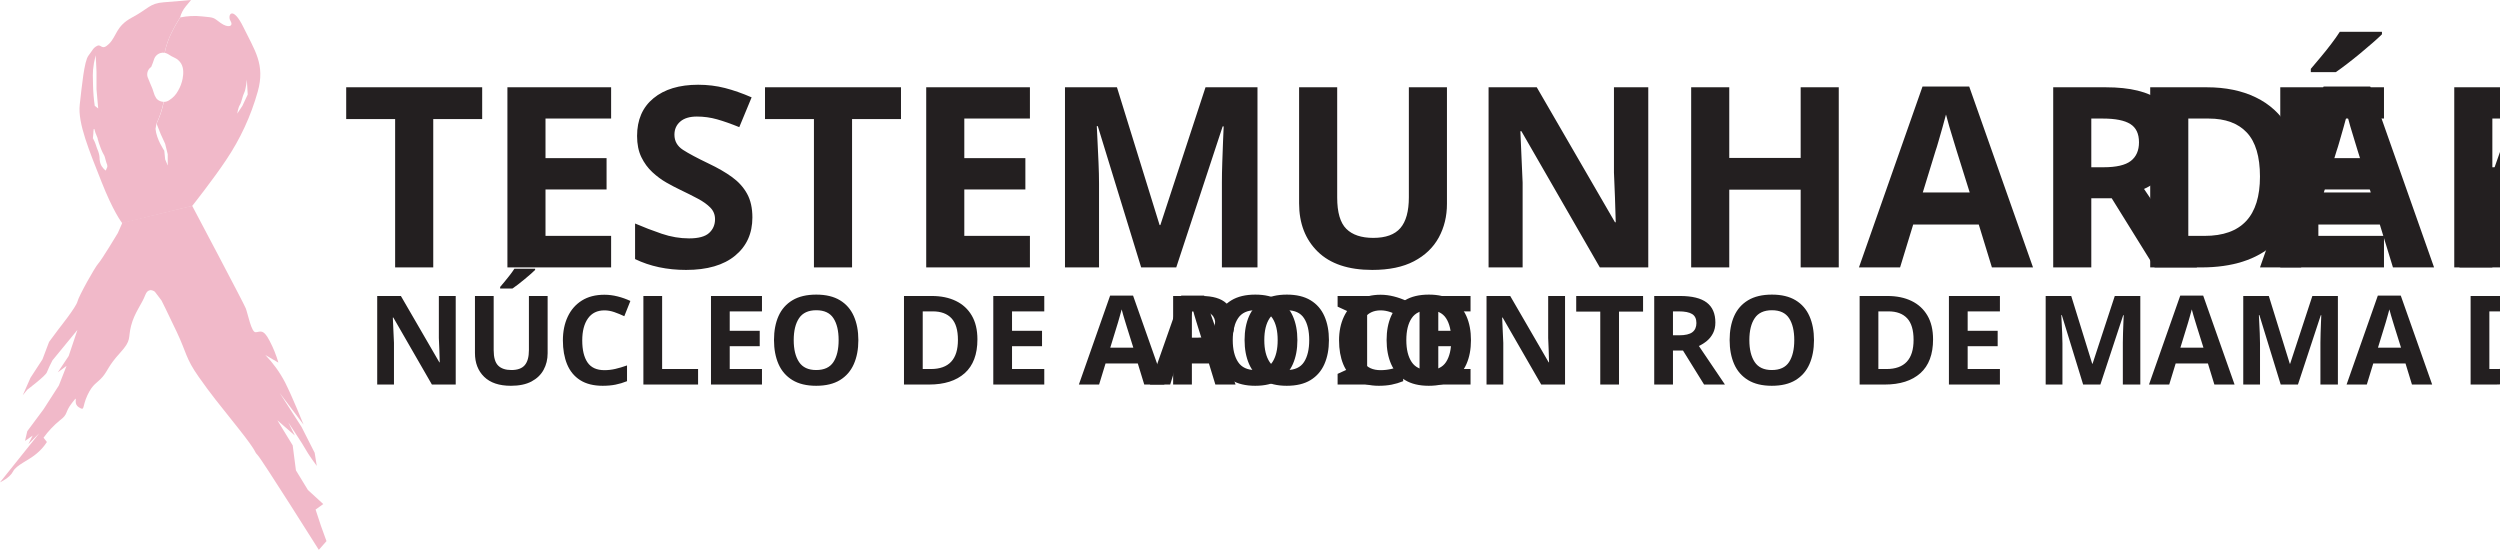
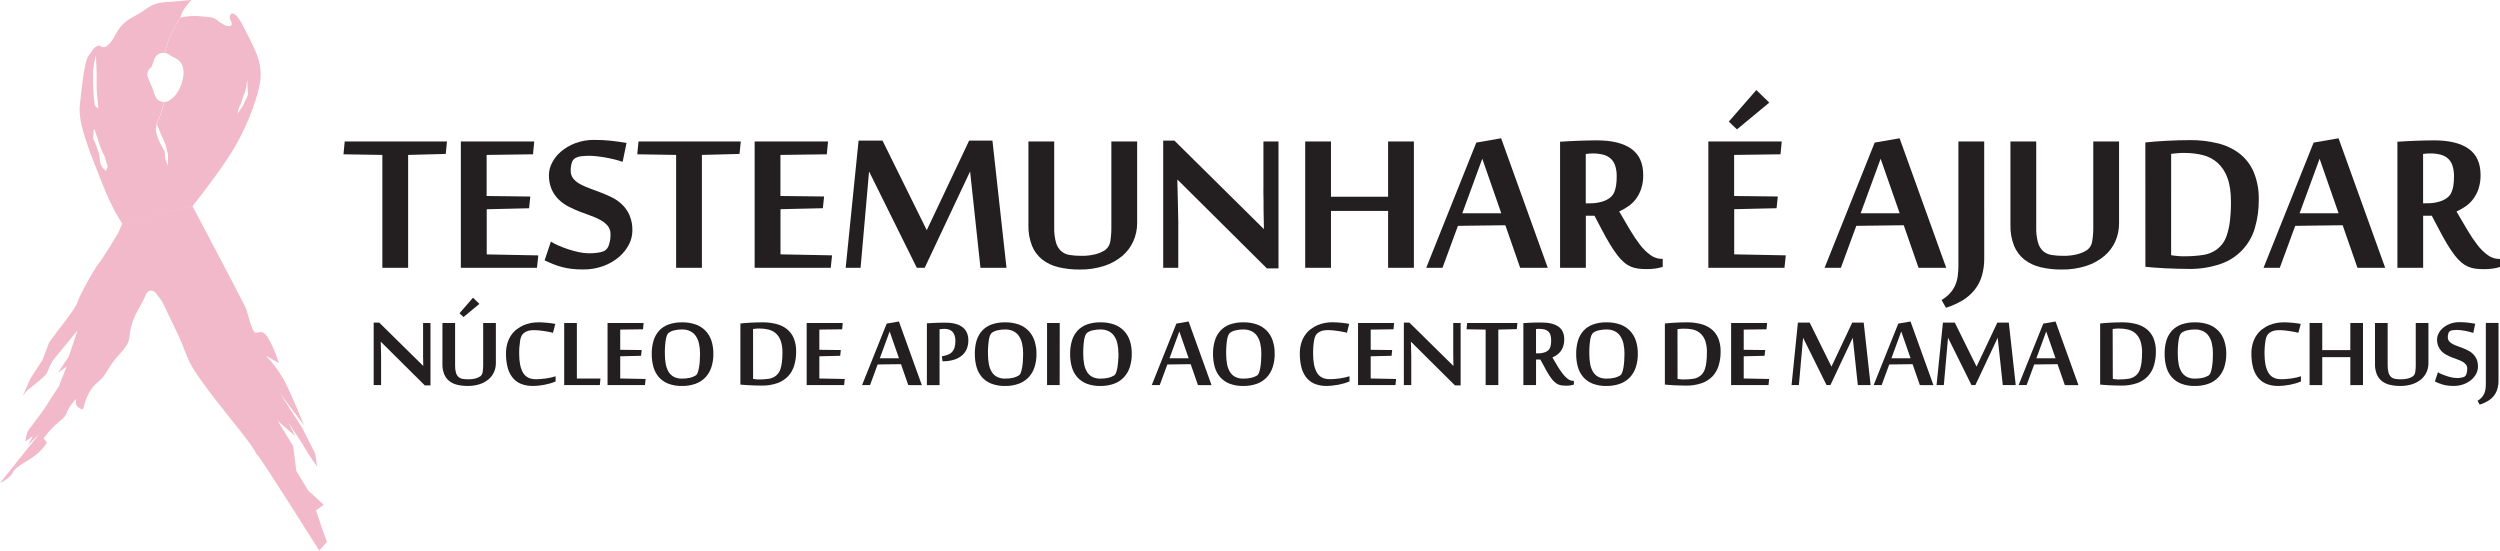
- <svg xmlns="http://www.w3.org/2000/svg" viewBox="0 0 1477.66 325">
+ <svg xmlns="http://www.w3.org/2000/svg" viewBox="0 0 1475.56 325">
  <g id="Forma_1" data-name="Forma 1" style="isolation:isolate">
    <path id="SE" d="M72.2,131.88l41.37-10.32-14.43-24v.24l-1.52-3.59-.52-5.15s-4.65-6.7-5.17-12.88l.52-3.08,0,0a55.44,55.44,0,0,0,4.27-12.92v0c-1.77,0-4-1.06-4.73-2.77a1.17,1.17,0,0,1-.05-.11,6.33,6.33,0,0,1-.79-1.68,30,30,0,0,0-1-3c.08.17.15.35.22.52l-.07-.19c-.23-.57-.47-1.12-.7-1.69a16.43,16.43,0,0,1-.91-2.16c-.52-1.18-1-2.37-1.46-3.59a5.31,5.31,0,0,1,2.14-5.94c.56-1.44,1.2-2.85,1.63-4.33a5.67,5.67,0,0,1,3.93-3.91,5,5,0,0,1,2.43-.09,1.85,1.85,0,0,0,0-.23c1.71-8.55,5.64-15,9.09-20.74a16.8,16.8,0,0,1,3.26-6.38C112.37.63,112.92,0,112.92,0s-7.7.72-16.13,1.35-9,3.8-18.67,8.94-9.06,11-13.59,15.53-4.53,0-7.07,1.27-2.63,2.53-5.17,5.78-3.89,18-5.16,29S52.93,89.49,60,107.46C66.73,124.59,71.74,131.29,72.2,131.88ZM55.52,37.32l1-4.63s.52,7.22.52,9.78V52.76l1,11.34L56,62.54a95.8,95.8,0,0,1-1-11.81C55,45.58,54.48,43.51,55.52,37.32Zm3.36,56.84a12.76,12.76,0,0,0-.81-4.63h0a.14.14,0,0,1,0-.06s0,0,0,0c-.24-.58-.49-1.16-.71-1.74-.32-.89-.59-1.8-.91-2.69q-.24-.69-.54-1.35c-.19-.42-.45-.81-.62-1.23a2.39,2.39,0,0,1-.12-.46.21.21,0,0,1-.27-.19A25.36,25.36,0,0,1,55.16,79a19.89,19.89,0,0,1,.22-2.67.22.22,0,0,1,.41,0,15.63,15.63,0,0,1,.64,2.22,16.25,16.25,0,0,1,.9,2.21s0,0,0,0a4.58,4.58,0,0,1,.46,1.44.23.23,0,0,1,0,.17c.06.18.14.35.19.52a1.33,1.33,0,0,1,.05.19,2.13,2.13,0,0,1,.13.43c.1.36.2.71.31,1.07.29.85.6,1.7.91,2.55.15.42.3.85.49,1.26a23,23,0,0,0,1.45,3,2.9,2.9,0,0,1,.48,1.08.18.18,0,0,1,.09.13c.14.72.37,1.42.58,2.13.15.49.25,1,.43,1.47s.32.81.45,1.23a1.8,1.8,0,0,1,.07.7,1.6,1.6,0,0,1,0,.53,16.11,16.11,0,0,1-.79,1.87.21.21,0,0,1-.2.14.21.21,0,0,1-.3,0c0-.06-.06-.14-.1-.21a10,10,0,0,1-1.73-1.94,6.62,6.62,0,0,1-1-2.07A12.92,12.92,0,0,1,58.88,94.16Z" fill="#f1b9c9" />
    <path id="SD" d="M106.52,10.15a.81.81,0,0,1,0,.11C103,16,99.11,22.45,97.4,31a1.85,1.85,0,0,1,0,.23,7.17,7.17,0,0,1,3,1.48l-.62-.47a18.89,18.89,0,0,0,3.23,1.8,9.08,9.08,0,0,1,4,3.45c1.64,2.72,1.46,6.09.92,9.08a22.5,22.5,0,0,1-2.69,7.09,14.33,14.33,0,0,1-5.06,5.45,5.33,5.33,0,0,1-3.22,1.1h-.13v0a55.44,55.44,0,0,1-4.27,12.92l0,0L95,79.29,97.62,85l1.52,6.19V97.8l-.06-.15-26.8,34.12,41.37-10.11v0s12.24-15.44,19.94-27a139.75,139.75,0,0,0,18.76-40.54c4.53-16.08-1.9-24.47-8.42-37.93s-9.7-7.13-7.71-3.88-1.27,4.51-5.8,1.26-3.26-3.16-11-3.88a41.5,41.5,0,0,0-13,.63ZM141.78,62c1-1.55,1.52-5.14,2.56-7.18s1.56-7.74,1.56-7.74l.52,8.77-3.12,6.67-3.08,4.63S140.74,63.58,141.78,62Z" fill="#f1b9c9" />
    <path id="IE" d="M72.2,131.88l0,.05-2.54,5.78S60,153.79,58.09,155.77s-11.6,19.32-12.32,22.49-11,16.07-11,16.07L29,202.1l-3.89,10.29L18,223.32l-4.53,10.29,2.62-3.25s11-8.31,11.6-10.29A77.25,77.25,0,0,1,31,213L45.77,195,40.6,210.41l-6.43,9.66,5.16-3.8L34.8,227.83l-9.06,14.09-9.61,12.92-1.35,5.78,4.53-3.17-2.54,5.06,6.43-6.41L0,285.09s5.8-2.62,7.71-6.42,9.06-6.49,13.59-10.29a29.9,29.9,0,0,0,6.43-7.13l-2-2.53a53.83,53.83,0,0,1,9.7-10.3c5.16-3.88,2.62-4.51,7.15-10.29,1.5-1.91,2-2.55,2.16-2.48.31.15-.87,3.31,1.74,5,3.9,2.53,1.91,0,5.17-7s5.8-7.13,9-10.92,3.26-6.42,10.33-14.18,4.53-8.4,6.52-16.08,6.44-12.91,8.34-18.05c.8-2.14,1.93-2.82,3-2.9l0-.18,24.72-49.61L72.28,131.77" fill="#f1b9c9" />
    <path id="ID" d="M72.2,131.88l0,.05v0c.75,1.71,16.55,39.35,16.55,39.35l0,.18a4.57,4.57,0,0,1,2.81,1l3.9,5.15s3.26,6.41,9.06,18.69,5.17,15.44,12.87,26.37,11,14.8,23.29,30.25,9.06,13.46,11.6,16.07,36.16,56,36.16,56l4.53-5.15s-2.62-7.13-3.26-9-3.18-9.66-3.18-9.66l4.54-3.25-9.07-8.31L174.91,278,173,263.23l-9.06-14.81,10.33,9-3.89-7.76s9.06,13.54,10.33,16.07,6.52,9.66,6.52,9.66L186,267.66l-7.79-15.36-12.87-20L179.44,251s-6.44-16.07-11-25.1a70.05,70.05,0,0,0-11.6-16.07l7.71,4.51a67.12,67.12,0,0,0-5.17-12.83c-3.89-7.68-5.8-5.14-8.34-5.14s-4.53-11-5.8-14.18-31.18-59.65-31.62-60.48L72.28,131.77" fill="#f1b9c9" />
  </g>
  <g id="Forma_2" data-name="Forma 2" style="isolation:isolate">
-     <text transform="translate(216.36 227.29)" font-size="73.31" fill="#231f20" font-family="SakkalMajalla-Bold, Sakkal Majalla" font-weight="700" letter-spacing="-0.02em">NÚCLEO DE APOIO <tspan x="463.36" y="0" letter-spacing="-0.03em">A</tspan>
-       <tspan x="496.37" y="0" letter-spacing="-0.02em">O CENTRO DE MAMA DO CHUSJ</tspan>
-     </text>
-     <text transform="translate(201.64 158.06)" font-size="149.12" fill="#231f20" font-family="SakkalMajalla-Bold, Sakkal Majalla" font-weight="700" letter-spacing="-0.01em">TESTEMUNHAR É AJU<tspan x="1055.85" y="0" letter-spacing="-0.03em">D</tspan>
-       <tspan x="1134.16" y="0">AR</tspan>
-     </text>
+     <path d="M250.72,227.47l-25.88-25.7h-.11q.08,3.22.15,5.94c0,.77,0,1.54.05,2.31s0,1.49,0,2.15,0,1.23,0,1.72,0,.84,0,1.05v12.35h-4.37v-36.9h3.26L249.82,216h0c-.05-2-.08-3.83-.11-5.55,0-.74,0-1.49,0-2.24s0-1.47,0-2.15,0-1.3,0-1.87V190.64h4.37v36.83Z" fill="#231f20" />
+     <path d="M291.6,219.56a12,12,0,0,1-3.17,4.26,15.5,15.5,0,0,1-5.2,2.9,22.12,22.12,0,0,1-7.24,1.07,25.11,25.11,0,0,1-6.13-.68,12,12,0,0,1-4.67-2.2,9.84,9.84,0,0,1-3-4,15.24,15.24,0,0,1-1.06-6V190.64h7.48v25a14.7,14.7,0,0,0,.52,4.38,5.43,5.43,0,0,0,1.5,2.49,5,5,0,0,0,2.46,1.11,20,20,0,0,0,3.4.25,15.81,15.81,0,0,0,4.08-.46,9.21,9.21,0,0,0,2.86-1.26,3.77,3.77,0,0,0,1.45-2.52,24.19,24.19,0,0,0,.3-4.13V190.64h7.49v23.73A12.63,12.63,0,0,1,291.6,219.56Zm-12.42-43.85,3.76,3.66-9.38,7.76-2.36-2.25Z" fill="#231f20" />
+     <path d="M314.48,227.79a17.74,17.74,0,0,1-7.32-1.37,12.31,12.31,0,0,1-4.9-3.91,16.37,16.37,0,0,1-2.74-6,32.46,32.46,0,0,1-.86-7.8,21,21,0,0,1,.84-6.19,17.2,17.2,0,0,1,2.27-4.78,15,15,0,0,1,3.35-3.49,19.24,19.24,0,0,1,4-2.33,20.71,20.71,0,0,1,4.33-1.29,24.79,24.79,0,0,1,4.29-.39c.86,0,1.77,0,2.74.09s1.9.13,2.81.21,1.75.19,2.54.31,1.43.24,1.93.36l-1.39,5.22c-.5-.14-1.21-.31-2.13-.5s-1.9-.36-2.95-.52-2.09-.28-3.1-.39a24.37,24.37,0,0,0-2.56-.16c-.76,0-1.43,0-2,.07a10.06,10.06,0,0,0-1.58.25,8,8,0,0,0-1.38.48,7.71,7.71,0,0,0-1.34.81c-1.14.76-1.92,2.22-2.31,4.38a46.26,46.26,0,0,0-.59,8q0,7.33,2.29,11.15t7.41,3.81c1,0,1.95,0,3-.11s2.05-.18,3.06-.32,2-.32,3-.54a25.34,25.34,0,0,0,2.74-.75v3.05a22.81,22.81,0,0,1-3.09,1.12c-1.11.32-2.25.6-3.42.83s-2.34.39-3.51.52S315.58,227.79,314.48,227.79Z" fill="#231f20" />
+     <path d="M333,227.29V190.64h7.48v32.79h13.92l-.36,3.86Z" fill="#231f20" />
+     <path d="M380.67,227.29H358.59V190.64h21.29l-.36,3.72-13.45.18v11.92l12.67.14-.36,3.4-12.31.29v13.1l15,.29Z" fill="#231f20" />
+     <path d="M421.05,208.82a25.15,25.15,0,0,1-1.16,7.88,16,16,0,0,1-3.49,6,15.4,15.4,0,0,1-5.8,3.79,22.72,22.72,0,0,1-8.09,1.32,21.5,21.5,0,0,1-8.09-1.36,14.51,14.51,0,0,1-5.55-3.84,15.66,15.66,0,0,1-3.2-6,27.73,27.73,0,0,1-1-7.79,26.42,26.42,0,0,1,1.05-7.73,15.43,15.43,0,0,1,3.24-5.85,14.25,14.25,0,0,1,5.57-3.71,22.93,22.93,0,0,1,8.07-1.28,23.24,23.24,0,0,1,8.07,1.28,15.16,15.16,0,0,1,5.77,3.71,15.59,15.59,0,0,1,3.47,5.85A24.19,24.19,0,0,1,421.05,208.82Zm-7.87,0a27.25,27.25,0,0,0-.61-6,13,13,0,0,0-1.9-4.51,8.52,8.52,0,0,0-3.29-2.85,10.76,10.76,0,0,0-4.8-1,19.17,19.17,0,0,0-4.53.5,8.76,8.76,0,0,0-3.31,1.43q-1.22.93-1.77,4a50.1,50.1,0,0,0-.55,8.4,32.26,32.26,0,0,0,.5,6,13.79,13.79,0,0,0,1.66,4.61,8.09,8.09,0,0,0,3.1,3,9.92,9.92,0,0,0,4.83,1.06,19.35,19.35,0,0,0,4.92-.52,11.69,11.69,0,0,0,3.28-1.38,3.25,3.25,0,0,0,1.07-1.59,15.48,15.48,0,0,0,.77-2.92c.2-1.14.36-2.43.47-3.85S413.18,210.36,413.18,208.86Z" fill="#231f20" />
+     <path d="M437,190.93q1.19-.15,2.76-.27c1.05-.09,2.16-.16,3.33-.22s2.34-.1,3.53-.14,2.29-.05,3.34-.05a32.69,32.69,0,0,1,8.15.94,17.1,17.1,0,0,1,6.3,3,13.64,13.64,0,0,1,4.06,5.37,19.91,19.91,0,0,1,1.43,7.94,27.56,27.56,0,0,1-1.15,8.25,15.91,15.91,0,0,1-3.61,6.34,16.24,16.24,0,0,1-6.35,4.06,27.16,27.16,0,0,1-9.4,1.44q-1.55,0-3.24-.06c-1.13,0-2.25-.08-3.35-.12s-2.14-.12-3.15-.2L437,227Zm7.49,32.71c.23.05.52.09.86.13l1,.1c.36,0,.71.06,1.06.08h.84a33.45,33.45,0,0,0,5.58-.39,9,9,0,0,0,3.87-1.58,8.15,8.15,0,0,0,2.92-4.13,20.4,20.4,0,0,0,.87-4,43,43,0,0,0,.33-5.8,19.8,19.8,0,0,0-1.06-7,10.62,10.62,0,0,0-2.88-4.33,10.05,10.05,0,0,0-4.28-2.2,21.45,21.45,0,0,0-5.24-.61c-.29,0-.62,0-1,0s-.73,0-1.09.07l-1,.11-.8.08Z" fill="#231f20" />
+     <path d="M498.2,227.29H476.12V190.64h21.29l-.35,3.72-13.46.18v11.92l12.67.14-.36,3.4-12.31.29v13.1l15,.29Z" fill="#231f20" />
+     <path d="M536.08,227.29l-4.29-12.35-13.79.18-4.47,12.17h-4.72L523.34,191l7.23-1.25,13.53,37.58Zm-5.48-15.82-5.51-15.82-5.8,15.82Z" fill="#231f20" />
+     <path d="M555.88,210.33l1-.22a18.41,18.41,0,0,0,2.75-.82,6.42,6.42,0,0,0,2.24-1.47,6.64,6.64,0,0,0,1.49-2.56,13.15,13.15,0,0,0,.53-4.06,9.89,9.89,0,0,0-.46-3.21,6,6,0,0,0-1.29-2.2,5.11,5.11,0,0,0-2-1.27,7.82,7.82,0,0,0-2.59-.41,20.39,20.39,0,0,0-3,.22v33h-7.48V190.82c.78,0,1.64-.1,2.57-.14l2.87-.13c1,0,2-.06,2.95-.09s2,0,2.88,0a20.75,20.75,0,0,1,5.85.74,11.67,11.67,0,0,1,4.14,2.08,8,8,0,0,1,2.43,3.29,11.42,11.42,0,0,1,.79,4.35,13.33,13.33,0,0,1-.86,4.78,10.19,10.19,0,0,1-2.68,3.9,13.18,13.18,0,0,1-4.66,2.63,21,21,0,0,1-6.73,1h-.32Z" fill="#231f20" />
+     <path d="M611.76,208.82a25.15,25.15,0,0,1-1.16,7.88,16,16,0,0,1-3.49,6,15.48,15.48,0,0,1-5.8,3.79,22.72,22.72,0,0,1-8.09,1.32,21.5,21.5,0,0,1-8.09-1.36,14.51,14.51,0,0,1-5.55-3.84,15.53,15.53,0,0,1-3.2-6,27.73,27.73,0,0,1-1-7.79,26.42,26.42,0,0,1,1-7.73,15.43,15.43,0,0,1,3.24-5.85,14.17,14.17,0,0,1,5.57-3.71,22.85,22.85,0,0,1,8.07-1.28,23.24,23.24,0,0,1,8.07,1.28,15.2,15.2,0,0,1,5.76,3.71,15.61,15.61,0,0,1,3.48,5.85A24.19,24.19,0,0,1,611.76,208.82Zm-7.88,0a27.29,27.29,0,0,0-.6-6,13,13,0,0,0-1.9-4.51,8.52,8.52,0,0,0-3.29-2.85,10.76,10.76,0,0,0-4.8-1,19.17,19.17,0,0,0-4.53.5,8.76,8.76,0,0,0-3.31,1.43q-1.22.93-1.77,4a49.93,49.93,0,0,0-.56,8.4,32.21,32.21,0,0,0,.51,6,13.58,13.58,0,0,0,1.66,4.61,8,8,0,0,0,3.1,3,9.87,9.87,0,0,0,4.83,1.06,19.35,19.35,0,0,0,4.92-.52,11.5,11.5,0,0,0,3.27-1.38,3.19,3.19,0,0,0,1.08-1.59,15.48,15.48,0,0,0,.77-2.92,37.74,37.74,0,0,0,.46-3.85C603.83,211.82,603.88,210.36,603.88,208.86Z" fill="#231f20" />
+     <path d="M625.44,227.29H618V190.64h7.48Z" fill="#231f20" />
+     <path d="M668,208.82a24.85,24.85,0,0,1-1.17,7.88,15.83,15.83,0,0,1-3.49,6,15.32,15.32,0,0,1-5.8,3.79,22.66,22.66,0,0,1-8.08,1.32,21.5,21.5,0,0,1-8.09-1.36,14.36,14.36,0,0,1-5.55-3.84,15.54,15.54,0,0,1-3.21-6,27.73,27.73,0,0,1-1-7.79,26.41,26.41,0,0,1,1.06-7.73,15.17,15.17,0,0,1,3.24-5.85,14.1,14.1,0,0,1,5.57-3.71,22.85,22.85,0,0,1,8.07-1.28,23.24,23.24,0,0,1,8.07,1.28,15.2,15.2,0,0,1,5.76,3.71,15.46,15.46,0,0,1,3.47,5.85A23.9,23.9,0,0,1,668,208.82Zm-7.88,0a26.66,26.66,0,0,0-.61-6,12.76,12.76,0,0,0-1.89-4.51,8.48,8.48,0,0,0-3.3-2.85,10.69,10.69,0,0,0-4.79-1,19.11,19.11,0,0,0-4.53.5,8.69,8.69,0,0,0-3.31,1.43q-1.22.93-1.77,4a49.93,49.93,0,0,0-.56,8.4,33.14,33.14,0,0,0,.5,6,13.8,13.8,0,0,0,1.67,4.61,8,8,0,0,0,3.09,3,9.93,9.93,0,0,0,4.84,1.06,19.35,19.35,0,0,0,4.92-.52,11.5,11.5,0,0,0,3.27-1.38,3.19,3.19,0,0,0,1.08-1.59,16.28,16.28,0,0,0,.77-2.92c.2-1.14.35-2.43.46-3.85S660.16,210.36,660.16,208.86Z" fill="#231f20" />
+     <path d="M707.06,227.29l-4.29-12.35-13.78.18-4.48,12.17h-4.72L694.32,191l7.23-1.25,13.53,37.58Zm-5.47-15.82-5.52-15.82-5.8,15.82Z" fill="#231f20" />
+     <path d="M752.35,208.82a24.85,24.85,0,0,1-1.17,7.88,15.83,15.83,0,0,1-3.49,6,15.36,15.36,0,0,1-5.79,3.79,22.76,22.76,0,0,1-8.09,1.32,21.5,21.5,0,0,1-8.09-1.36,14.36,14.36,0,0,1-5.55-3.84,15.68,15.68,0,0,1-3.21-6,27.73,27.73,0,0,1-1-7.79,26.41,26.41,0,0,1,1.06-7.73,15.17,15.17,0,0,1,3.24-5.85,14.1,14.1,0,0,1,5.57-3.71,22.85,22.85,0,0,1,8.07-1.28,23.24,23.24,0,0,1,8.07,1.28,15.2,15.2,0,0,1,5.76,3.71,15.46,15.46,0,0,1,3.47,5.85A23.9,23.9,0,0,1,752.35,208.82Zm-7.88,0a26.66,26.66,0,0,0-.61-6,12.76,12.76,0,0,0-1.89-4.51,8.48,8.48,0,0,0-3.3-2.85,10.69,10.69,0,0,0-4.79-1,19.11,19.11,0,0,0-4.53.5,8.69,8.69,0,0,0-3.31,1.43q-1.21.93-1.77,4a49.93,49.93,0,0,0-.56,8.4,33.14,33.14,0,0,0,.5,6,13.8,13.8,0,0,0,1.67,4.61,8.06,8.06,0,0,0,3.09,3,9.93,9.93,0,0,0,4.84,1.06,19.35,19.35,0,0,0,4.92-.52A11.5,11.5,0,0,0,742,221.6a3.19,3.19,0,0,0,1.08-1.59,16.28,16.28,0,0,0,.77-2.92c.2-1.14.35-2.43.46-3.85S744.47,210.36,744.47,208.86Z" fill="#231f20" />
+     <path d="M783,227.79a17.74,17.74,0,0,1-7.32-1.37,12.37,12.37,0,0,1-4.9-3.91,16.54,16.54,0,0,1-2.74-6,33,33,0,0,1-.86-7.8,21,21,0,0,1,.84-6.19,16.94,16.94,0,0,1,2.28-4.78,15,15,0,0,1,3.34-3.49,19.24,19.24,0,0,1,4-2.33A20.89,20.89,0,0,1,782,190.6a24.81,24.81,0,0,1,4.3-.39q1.29,0,2.73.09c1,.06,1.91.13,2.81.21s1.76.19,2.55.31,1.43.24,1.93.36L795,196.4c-.5-.14-1.21-.31-2.13-.5s-1.9-.36-3-.52-2.08-.28-3.1-.39a24.06,24.06,0,0,0-2.56-.16c-.76,0-1.43,0-2,.07a10.25,10.25,0,0,0-1.58.25,8.24,8.24,0,0,0-1.37.48,7.78,7.78,0,0,0-1.35.81q-1.71,1.14-2.3,4.38a45.29,45.29,0,0,0-.59,8q0,7.33,2.29,11.15t7.41,3.81c.95,0,1.94,0,3-.11s2-.18,3.06-.32,2-.32,3-.54a26,26,0,0,0,2.74-.75v3.05a23.47,23.47,0,0,1-3.1,1.12c-1.11.32-2.25.6-3.42.83s-2.34.39-3.51.52S784.13,227.79,783,227.79Z" fill="#231f20" />
+     <path d="M823.63,227.29H801.54V190.64h21.3l-.36,3.72-13.46.18v11.92l12.67.14-.35,3.4-12.32.29v13.1l15,.29Z" fill="#231f20" />
+     <path d="M858.75,227.47l-25.88-25.7h-.11c0,2.15.09,4.13.14,5.94,0,.77,0,1.54.06,2.31s0,1.49,0,2.15,0,1.23,0,1.72,0,.84,0,1.05v12.35h-4.37v-36.9h3.26L857.85,216h0c0-2-.09-3.83-.11-5.55,0-.74,0-1.49,0-2.24s0-1.47,0-2.15,0-1.3,0-1.87V190.64h4.36v36.83Z" fill="#231f20" />
+     <path d="M876.86,227.29V194.54l-11.27-.18.35-3.72h29.68l-.36,3.61-10.92.29v32.75Z" fill="#231f20" />
+     <path d="M909.12,212.19h-2.51v15.1h-7.48V190.71l2.42-.14,2.68-.13,2.79-.09,2.71,0q6.66,0,10.09,2.43t3.44,7.59a12.45,12.45,0,0,1-.59,4,11,11,0,0,1-1.56,3,9.53,9.53,0,0,1-2.22,2.13,17.74,17.74,0,0,1-2.61,1.47c1.09,1.88,2.14,3.66,3.13,5.33a41,41,0,0,0,3,4.38,14.23,14.23,0,0,0,3,3,5.56,5.56,0,0,0,3.29,1.1h.25V227a13.42,13.42,0,0,1-2,.47,16.62,16.62,0,0,1-2.57.18,18.93,18.93,0,0,1-2.49-.15,7.49,7.49,0,0,1-4-1.75,13.76,13.76,0,0,1-2-2.08,35.45,35.45,0,0,1-2.15-3.16c-.76-1.26-1.6-2.75-2.5-4.5Zm-1.22-3.62a12.09,12.09,0,0,0,3-.37,7.24,7.24,0,0,0,2.27-.95,6.46,6.46,0,0,0,.86-.7,4,4,0,0,0,.77-1.14,7.92,7.92,0,0,0,.53-1.85,15.51,15.51,0,0,0,.2-2.79,9.63,9.63,0,0,0-.45-3.15,4.83,4.83,0,0,0-1.32-2.06,5.38,5.38,0,0,0-2.17-1.11,12.09,12.09,0,0,0-3-.34c-.27,0-.59,0-1,0s-.73.06-1,.1v14.32Z" fill="#231f20" />
+     <path d="M966.68,208.82a25.15,25.15,0,0,1-1.16,7.88,16,16,0,0,1-3.49,6,15.4,15.4,0,0,1-5.8,3.79,22.72,22.72,0,0,1-8.09,1.32,21.5,21.5,0,0,1-8.09-1.36,14.51,14.51,0,0,1-5.55-3.84,15.66,15.66,0,0,1-3.2-6,27.73,27.73,0,0,1-1-7.79,26.42,26.42,0,0,1,1.05-7.73,15.43,15.43,0,0,1,3.24-5.85,14.17,14.17,0,0,1,5.57-3.71,22.85,22.85,0,0,1,8.07-1.28,23.24,23.24,0,0,1,8.07,1.28,15.12,15.12,0,0,1,5.76,3.71,15.61,15.61,0,0,1,3.48,5.85A24.19,24.19,0,0,1,966.68,208.82Zm-7.87,0a27.25,27.25,0,0,0-.61-6,13,13,0,0,0-1.9-4.51,8.52,8.52,0,0,0-3.29-2.85,10.76,10.76,0,0,0-4.8-1,19.17,19.17,0,0,0-4.53.5,8.76,8.76,0,0,0-3.31,1.43q-1.22.93-1.77,4a50.1,50.1,0,0,0-.55,8.4,32.26,32.26,0,0,0,.5,6,13.79,13.79,0,0,0,1.66,4.61,8.09,8.09,0,0,0,3.1,3,9.92,9.92,0,0,0,4.83,1.06,19.35,19.35,0,0,0,4.92-.52,11.69,11.69,0,0,0,3.28-1.38,3.25,3.25,0,0,0,1.07-1.59,15.48,15.48,0,0,0,.77-2.92,37.74,37.74,0,0,0,.46-3.85C958.75,211.82,958.81,210.36,958.81,208.86Z" fill="#231f20" />
+     <path d="M982.65,190.93q1.19-.15,2.76-.27c1.05-.09,2.16-.16,3.33-.22s2.34-.1,3.52-.14,2.3-.05,3.35-.05a32.61,32.61,0,0,1,8.14.94,17,17,0,0,1,6.3,3,13.57,13.57,0,0,1,4.07,5.37,19.91,19.91,0,0,1,1.43,7.94,27.56,27.56,0,0,1-1.15,8.25,16,16,0,0,1-3.61,6.34,16.28,16.28,0,0,1-6.36,4.06,27.1,27.1,0,0,1-9.39,1.44q-1.54,0-3.24-.06c-1.14,0-2.25-.08-3.35-.12s-2.15-.12-3.15-.2l-2.65-.23Zm7.48,32.71c.24.05.53.09.86.13l1,.1c.36,0,.71.06,1.06.08h.84a33.45,33.45,0,0,0,5.58-.39,9,9,0,0,0,3.87-1.58,8.15,8.15,0,0,0,2.92-4.13,21.18,21.18,0,0,0,.87-4,43.16,43.16,0,0,0,.32-5.8,19.82,19.82,0,0,0-1-7,10.83,10.83,0,0,0-2.88-4.33,10.11,10.11,0,0,0-4.28-2.2A21.45,21.45,0,0,0,994,194c-.29,0-.62,0-1,0s-.73,0-1.09.07l-1,.11-.81.08Z" fill="#231f20" />
+     <path d="M1043.83,227.29h-22.09V190.64H1043l-.36,3.72-13.45.18v11.92l12.67.14-.36,3.4-12.31.29v13.1l15,.29Z" fill="#231f20" />
+     <path d="M1096.53,227.29l-3-27.95-13.17,27.95h-2.29l-13.85-27.95-2.47,27.95h-4.33l3.75-36.9h6.95l12.85,26,12.27-26H1100l4.08,36.9Z" fill="#231f20" />
+     <path d="M1133.15,227.29l-4.29-12.35-13.79.18-4.47,12.17h-4.72L1120.41,191l7.23-1.25,13.53,37.58Zm-5.48-15.82-5.51-15.82-5.8,15.82Z" fill="#231f20" />
+     <path d="M1182.09,227.29l-3-27.95-13.17,27.95h-2.29l-13.86-27.95-2.47,27.95H1143l3.76-36.9h7l12.85,26,12.27-26h6.77l4.08,36.9Z" fill="#231f20" />
+     <path d="M1218.71,227.29l-4.3-12.35-13.78.18-4.47,12.17h-4.73L1206,191l7.23-1.25,13.53,37.58Zm-5.48-15.82-5.51-15.82-5.8,15.82Z" fill="#231f20" />
+     <path d="M1239.55,190.93q1.18-.15,2.76-.27c1-.09,2.16-.16,3.33-.22s2.34-.1,3.52-.14,2.3-.05,3.35-.05a32.67,32.67,0,0,1,8.14.94,17,17,0,0,1,6.3,3,13.55,13.55,0,0,1,4.06,5.37,19.73,19.73,0,0,1,1.44,7.94,27.88,27.88,0,0,1-1.15,8.25,16,16,0,0,1-3.61,6.34,16.28,16.28,0,0,1-6.36,4.06,27.1,27.1,0,0,1-9.39,1.44q-1.55,0-3.24-.06c-1.14,0-2.25-.08-3.35-.12s-2.15-.12-3.15-.2l-2.65-.23Zm7.48,32.71c.24.05.53.09.86.13l1,.1c.36,0,.71.06,1,.08h.85a33.45,33.45,0,0,0,5.58-.39,9.08,9.08,0,0,0,3.87-1.58,8.06,8.06,0,0,0,2.91-4.13,20.34,20.34,0,0,0,.88-4,44.89,44.89,0,0,0,.32-5.8,19.82,19.82,0,0,0-1.05-7,10.74,10.74,0,0,0-2.89-4.33,10,10,0,0,0-4.27-2.2,21.59,21.59,0,0,0-5.25-.61c-.28,0-.61,0-1,0s-.73,0-1.09.07l-1,.11-.81.08Z" fill="#231f20" />
+     <path d="M1314,208.82a25.15,25.15,0,0,1-1.16,7.88,16,16,0,0,1-3.49,6,15.4,15.4,0,0,1-5.8,3.79,22.72,22.72,0,0,1-8.09,1.32,21.5,21.5,0,0,1-8.09-1.36,14.51,14.51,0,0,1-5.55-3.84,15.66,15.66,0,0,1-3.2-6,27.73,27.73,0,0,1-1-7.79,26.42,26.42,0,0,1,1-7.73,15.43,15.43,0,0,1,3.24-5.85,14.25,14.25,0,0,1,5.57-3.71,22.93,22.93,0,0,1,8.07-1.28,23.24,23.24,0,0,1,8.07,1.28,15.16,15.16,0,0,1,5.77,3.71,15.59,15.59,0,0,1,3.47,5.85A24.19,24.19,0,0,1,1314,208.82Zm-7.87,0a27.25,27.25,0,0,0-.61-6,13,13,0,0,0-1.9-4.51,8.52,8.52,0,0,0-3.29-2.85,10.76,10.76,0,0,0-4.8-1,19.17,19.17,0,0,0-4.53.5,8.76,8.76,0,0,0-3.31,1.43q-1.22.93-1.77,4a50.1,50.1,0,0,0-.55,8.4,32.26,32.26,0,0,0,.5,6,13.79,13.79,0,0,0,1.66,4.61,8.09,8.09,0,0,0,3.1,3,9.92,9.92,0,0,0,4.83,1.06,19.35,19.35,0,0,0,4.92-.52,11.69,11.69,0,0,0,3.28-1.38,3.25,3.25,0,0,0,1.07-1.59,15.48,15.48,0,0,0,.77-2.92c.2-1.14.36-2.43.47-3.85S1306.1,210.36,1306.1,208.86Z" fill="#231f20" />
+     <path d="M1344.66,227.79a17.68,17.68,0,0,1-7.32-1.37,12.41,12.41,0,0,1-4.91-3.91,16.7,16.7,0,0,1-2.74-6,33,33,0,0,1-.86-7.8,20.63,20.63,0,0,1,.85-6.19,16.92,16.92,0,0,1,2.27-4.78,14.85,14.85,0,0,1,3.35-3.49,18.92,18.92,0,0,1,4-2.33,20.89,20.89,0,0,1,4.33-1.29,24.81,24.81,0,0,1,4.3-.39c.86,0,1.77,0,2.74.09s1.9.13,2.81.21,1.75.19,2.54.31,1.43.24,1.93.36l-1.4,5.22c-.5-.14-1.21-.31-2.13-.5s-1.9-.36-3-.52-2.08-.28-3.09-.39a24.37,24.37,0,0,0-2.56-.16c-.77,0-1.44,0-2,.07a9.93,9.93,0,0,0-1.57.25,8,8,0,0,0-1.38.48,7.71,7.71,0,0,0-1.34.81q-1.72,1.14-2.31,4.38a45.29,45.29,0,0,0-.59,8q0,7.33,2.29,11.15t7.41,3.81c1,0,1.94,0,3-.11s2-.18,3.06-.32,2-.32,3-.54a25.34,25.34,0,0,0,2.74-.75v3.05a23.47,23.47,0,0,1-3.1,1.12c-1.11.32-2.25.6-3.42.83s-2.33.39-3.5.52S1345.75,227.79,1344.66,227.79Z" fill="#231f20" />
+     <path d="M1387.22,227.29v-16.5h-16.57v16.5h-7.48V190.64h7.48v16h16.57v-16h7.48v36.65Z" fill="#231f20" />
+     <path d="M1432.25,219.56a12.1,12.1,0,0,1-3.16,4.26,15.65,15.65,0,0,1-5.21,2.9,22.1,22.1,0,0,1-7.23,1.07,25.14,25.14,0,0,1-6.14-.68,12,12,0,0,1-4.67-2.2,9.84,9.84,0,0,1-3-4,15.24,15.24,0,0,1-1.06-6V190.64h7.48v25a15,15,0,0,0,.52,4.38,5.36,5.36,0,0,0,1.51,2.49,4.91,4.91,0,0,0,2.45,1.11,20.1,20.1,0,0,0,3.4.25,15.81,15.81,0,0,0,4.08-.46,9.21,9.21,0,0,0,2.86-1.26,3.73,3.73,0,0,0,1.45-2.52,24.08,24.08,0,0,0,.31-4.13V190.64h7.48v23.73A12.63,12.63,0,0,1,1432.25,219.56Z" fill="#231f20" />
+     <path d="M1462.54,216.55a8.74,8.74,0,0,1-1,4,11.79,11.79,0,0,1-2.9,3.62,15.12,15.12,0,0,1-4.53,2.61,16.59,16.59,0,0,1-5.94,1,29.69,29.69,0,0,1-3.27-.17,21.21,21.21,0,0,1-2.81-.54,24.56,24.56,0,0,1-2.55-.84c-.81-.33-1.62-.69-2.43-1.09l1.83-5.45a12.66,12.66,0,0,0,2.13,1.13,28.88,28.88,0,0,0,2.86,1.09,27.25,27.25,0,0,0,3.1.84,13.48,13.48,0,0,0,2.86.35,11.84,11.84,0,0,0,4.47-.65,2.8,2.8,0,0,0,1.35-1.61,8.87,8.87,0,0,0,.51-3.29,3.65,3.65,0,0,0-.76-2.38,7.1,7.1,0,0,0-2-1.67,18.16,18.16,0,0,0-2.86-1.29c-1.07-.38-2.17-.78-3.28-1.21a31.94,31.94,0,0,1-3.27-1.49,11.89,11.89,0,0,1-2.86-2.07,9.71,9.71,0,0,1-2-3,10.36,10.36,0,0,1-.77-4.2,7.78,7.78,0,0,1,.88-3.4,10.46,10.46,0,0,1,2.56-3.26,14,14,0,0,1,4.13-2.43,15.13,15.13,0,0,1,5.61-1,44.3,44.3,0,0,1,4.85.25c1.53.17,3,.38,4.49.65l-1.15,5.44c-.69-.24-1.46-.47-2.31-.68s-1.71-.4-2.59-.56-1.74-.28-2.58-.37a18.77,18.77,0,0,0-2.22-.15,18.11,18.11,0,0,0-2.16.13,4.83,4.83,0,0,0-1.85.52,2.27,2.27,0,0,0-1,1.36,7.2,7.2,0,0,0-.33,2.32,3.56,3.56,0,0,0,.77,2.33,6.79,6.79,0,0,0,2,1.61,20.25,20.25,0,0,0,2.86,1.25c1.07.39,2.17.8,3.29,1.24a34.84,34.84,0,0,1,3.3,1.5,11.7,11.7,0,0,1,2.86,2.11,9.94,9.94,0,0,1,2,3.06A11,11,0,0,1,1462.54,216.55Z" fill="#231f20" />
+     <path d="M1474.68,224.54a17.25,17.25,0,0,1-.7,5.13,12,12,0,0,1-2.09,4,13.06,13.06,0,0,1-3.47,3,22.78,22.78,0,0,1-4.84,2.17l-1.28-2.26a10.67,10.67,0,0,0,2.47-2,8.79,8.79,0,0,0,1.5-2.31,10,10,0,0,0,.73-2.67,22.26,22.26,0,0,0,.2-3v-36h7.48Z" fill="#231f20" />
+     <path d="M225.67,158.06V91.44l-22.94-.37.73-7.57h60.36l-.73,7.35-22.2.59v66.62Z" fill="#231f20" />
+     <path d="M316.94,158.06H272V83.5h43.32l-.72,7.57-27.38.37v24.24L313,116l-.72,6.92-25,.58v26.65l30.43.59Z" fill="#231f20" />
+     <path d="M373.25,136.22a17.86,17.86,0,0,1-2.07,8.15,24.05,24.05,0,0,1-5.9,7.36,30.83,30.83,0,0,1-9.21,5.31,33.92,33.92,0,0,1-12.09,2,56.7,56.7,0,0,1-6.66-.36,40.68,40.68,0,0,1-5.71-1.1,45.38,45.38,0,0,1-5.17-1.71c-1.65-.65-3.31-1.39-5-2.22l3.72-11.07a27.37,27.37,0,0,0,4.33,2.3q2.73,1.2,5.83,2.22a61.44,61.44,0,0,0,6.29,1.71,27.94,27.94,0,0,0,5.83.69q6,0,9.1-1.31a5.64,5.64,0,0,0,2.73-3.28,17.8,17.8,0,0,0,1.06-6.7,7.46,7.46,0,0,0-1.57-4.84,14.43,14.43,0,0,0-4.11-3.38,35.54,35.54,0,0,0-5.83-2.62q-3.27-1.17-6.66-2.48a64,64,0,0,1-6.66-3,24.23,24.23,0,0,1-5.83-4.22,19.38,19.38,0,0,1-4.11-6,20.89,20.89,0,0,1-1.57-8.55,15.75,15.75,0,0,1,1.79-6.92,21.15,21.15,0,0,1,5.2-6.63,28.66,28.66,0,0,1,8.41-5,31,31,0,0,1,11.4-2,91.41,91.41,0,0,1,9.86.51c3.14.34,6.18.77,9.14,1.31L367.5,95.51q-2.12-.72-4.69-1.38c-1.73-.44-3.49-.81-5.28-1.13s-3.55-.57-5.25-.76a38.86,38.86,0,0,0-4.51-.29,39.93,39.93,0,0,0-4.41.25,10,10,0,0,0-3.74,1.06A4.62,4.62,0,0,0,337.5,96a15.29,15.29,0,0,0-.65,4.74,7.19,7.19,0,0,0,1.56,4.73,14,14,0,0,0,4.12,3.28,40.78,40.78,0,0,0,5.82,2.54q3.28,1.17,6.7,2.52a67.21,67.21,0,0,1,6.7,3,23.24,23.24,0,0,1,5.82,4.3,19.9,19.9,0,0,1,4.12,6.23A22.29,22.29,0,0,1,373.25,136.22Z" fill="#231f20" />
+     <path d="M399.06,158.06V91.44l-22.93-.37.73-7.57h60.36l-.73,7.35-22.21.59v66.62Z" fill="#231f20" />
+     <path d="M490.33,158.06H445.41V83.5h43.32L488,91.07l-27.37.37v24.24l25.77.29-.73,6.92-25,.58v26.65l30.43.59Z" fill="#231f20" />
+     <path d="M578.69,158.06l-6.12-56.87-26.79,56.87h-4.66l-28.18-56.87-5,56.87h-8.8L506.75,83h14.13L547,135.85,572,83h13.76l8.3,75.07Z" fill="#231f20" />
+     <path d="M668.94,142.33a24.67,24.67,0,0,1-6.45,8.67,31.57,31.57,0,0,1-10.59,5.89,45,45,0,0,1-14.71,2.19,52.08,52.08,0,0,1-12.49-1.38,25,25,0,0,1-9.5-4.48,20.19,20.19,0,0,1-6.08-8.12A31.34,31.34,0,0,1,607,132.79V83.5h15.22v50.75a30.11,30.11,0,0,0,1.06,8.92,10.83,10.83,0,0,0,3.06,5.06,9.87,9.87,0,0,0,5,2.26,41.54,41.54,0,0,0,6.92.51,32.07,32.07,0,0,0,8.3-.95,19,19,0,0,0,5.83-2.55,7.67,7.67,0,0,0,2.95-5.13,49.05,49.05,0,0,0,.61-8.41V83.5h15.22v48.27A26,26,0,0,1,668.94,142.33Z" fill="#231f20" />
+     <path d="M747.75,158.42l-52.64-52.28h-.22q.15,6.56.29,12.09c.05,1.56.09,3.12.11,4.7s.05,3,.08,4.37,0,2.5.07,3.49,0,1.71,0,2.15v25.12h-8.89V83h6.63l52.71,52.13H746c-.1-4-.17-7.79-.22-11.28,0-1.51,0-3,0-4.55s0-3-.07-4.37,0-2.66,0-3.82V83.5h8.89v74.92Z" fill="#231f20" />
+     <path d="M819.29,158.06V124.49H785.58v33.57H770.36V83.5h15.22v32.62h33.71V83.5h15.22v74.56Z" fill="#231f20" />
+     <path d="M897.23,158.06l-8.73-25.12-28,.36-9.1,24.76h-9.61l29.56-73.9L886,81.61l27.52,76.45Zm-11.14-32.18L874.88,93.69l-11.79,32.19Z" fill="#231f20" />
+     <path d="M941.1,127.33H936v30.73H920.79V83.65l4.91-.3c1.77-.09,3.59-.18,5.46-.25s3.76-.13,5.68-.18,3.75-.08,5.5-.08q13.54,0,20.53,5t7,15.43a25.14,25.14,0,0,1-1.2,8.16,21.59,21.59,0,0,1-3.17,6.08A19.66,19.66,0,0,1,961,121.8a33.57,33.57,0,0,1-5.32,3q3.36,5.76,6.37,10.85a85.55,85.55,0,0,0,6,8.92,29.75,29.75,0,0,0,6.12,6,11.35,11.35,0,0,0,6.7,2.22h.51v4.73a28.72,28.72,0,0,1-4.15.95,34.73,34.73,0,0,1-5.25.36,41.24,41.24,0,0,1-5.06-.29,16.51,16.51,0,0,1-4.29-1.13,15.41,15.41,0,0,1-3.93-2.44,26.91,26.91,0,0,1-4-4.22,69.1,69.1,0,0,1-4.37-6.45c-1.56-2.54-3.25-5.59-5.1-9.13ZM938.63,120a24.44,24.44,0,0,0,6.15-.77,14.55,14.55,0,0,0,4.62-1.93,12.73,12.73,0,0,0,1.75-1.41,7.88,7.88,0,0,0,1.57-2.34,15.51,15.51,0,0,0,1.09-3.74,34.2,34.2,0,0,0,.4-5.68,19.86,19.86,0,0,0-.91-6.41,9.7,9.7,0,0,0-2.7-4.19,10.82,10.82,0,0,0-4.4-2.26,24.22,24.22,0,0,0-6.12-.69c-.53,0-1.19,0-2,.08s-1.48.12-2.12.21V120Z" fill="#231f20" />
+     <path d="M1053.23,158.06H1008.3V83.5h43.33l-.73,7.57-27.38.37v24.24l25.78.29-.73,6.92-25,.58v26.65l30.44.59Zm-16.6-104.92,7.64,7.42-19.07,15.8-4.81-4.58Z" fill="#231f20" />
+     <path d="M1132.37,158.06l-8.74-25.12-28,.36-9.1,24.76h-9.61l29.56-73.9,14.71-2.55,27.52,76.45Zm-11.14-32.18L1110,93.69l-11.8,32.19Z" fill="#231f20" />
+     <path d="M1171.14,152.45a35.41,35.41,0,0,1-1.42,10.45,24.4,24.4,0,0,1-4.26,8.19,26.93,26.93,0,0,1-7.06,6.16,46,46,0,0,1-9.83,4.4l-2.62-4.59a21.19,21.19,0,0,0,5-4,17.41,17.41,0,0,0,3.06-4.7,20.16,20.16,0,0,0,1.49-5.42,44.42,44.42,0,0,0,.4-6.12V83.5h15.22Z" fill="#231f20" />
+     <path d="M1248.58,142.33a24.67,24.67,0,0,1-6.45,8.67,31.57,31.57,0,0,1-10.59,5.89,45,45,0,0,1-14.71,2.19,52.08,52.08,0,0,1-12.49-1.38,25,25,0,0,1-9.5-4.48,20.19,20.19,0,0,1-6.08-8.12,31.34,31.34,0,0,1-2.15-12.31V83.5h15.22v50.75a30.11,30.11,0,0,0,1.06,8.92,10.91,10.91,0,0,0,3,5.06,10,10,0,0,0,5,2.26,41.54,41.54,0,0,0,6.92.51,32.07,32.07,0,0,0,8.3-.95,19,19,0,0,0,5.83-2.55,7.62,7.62,0,0,0,2.94-5.13,48,48,0,0,0,.62-8.41V83.5h15.22v48.27A26,26,0,0,1,1248.58,142.33Z" fill="#231f20" />
+     <path d="M1266.23,84.08q2.4-.28,5.61-.54t6.77-.44q3.57-.18,7.17-.29t6.81-.11a65.92,65.92,0,0,1,16.56,1.93A34.37,34.37,0,0,1,1322,90.78a27.72,27.72,0,0,1,8.26,10.92,40.49,40.49,0,0,1,2.92,16.17,56.76,56.76,0,0,1-2.33,16.78,31.54,31.54,0,0,1-20.28,21.15,55.52,55.52,0,0,1-19.12,2.92q-3.12,0-6.59-.11c-2.3-.08-4.57-.16-6.8-.26s-4.37-.23-6.41-.4l-5.39-.47Zm15.22,66.55a17.56,17.56,0,0,0,1.75.26l2.11.22c.73.07,1.44.12,2.15.14s1.27,0,1.71,0a68.09,68.09,0,0,0,11.36-.8,18.43,18.43,0,0,0,7.86-3.21,17.9,17.9,0,0,0,3.28-3.24,17.53,17.53,0,0,0,2.65-5.17,41.8,41.8,0,0,0,1.79-8,90.79,90.79,0,0,0,.65-11.8q0-8.66-2.15-14.23a21.74,21.74,0,0,0-5.86-8.81,20.54,20.54,0,0,0-8.7-4.48,43.88,43.88,0,0,0-10.66-1.24c-.59,0-1.25,0-2,0s-1.49.07-2.22.14l-2.07.22-1.64.18Z" fill="#231f20" />
+     <path d="M1391.43,158.06l-8.74-25.12-28,.36-9.1,24.76H1336l29.56-73.9,14.71-2.55,27.52,76.45Zm-11.14-32.18-11.21-32.19-11.8,32.19Z" fill="#231f20" />
+     <path d="M1435.3,127.33h-5.1v30.73H1415V83.65l4.92-.3c1.77-.09,3.59-.18,5.46-.25s3.76-.13,5.68-.18,3.75-.08,5.49-.08q13.54,0,20.54,5t7,15.43a25.14,25.14,0,0,1-1.2,8.16,21.59,21.59,0,0,1-3.17,6.08,19.7,19.7,0,0,1-4.52,4.33,33.48,33.48,0,0,1-5.31,3q3.35,5.76,6.37,10.85a84,84,0,0,0,6,8.92,30,30,0,0,0,6.11,6,11.38,11.38,0,0,0,6.7,2.22h.51v4.73a28.41,28.41,0,0,1-4.15.95,34.5,34.5,0,0,1-5.24.36,41.12,41.12,0,0,1-5.06-.29,16.69,16.69,0,0,1-4.3-1.13,15.76,15.76,0,0,1-3.93-2.44,26.91,26.91,0,0,1-4-4.22,71.11,71.11,0,0,1-4.37-6.45q-2.32-3.81-5.09-9.13Zm-2.48-7.35a24.33,24.33,0,0,0,6.15-.77,14.51,14.51,0,0,0,4.63-1.93,13.35,13.35,0,0,0,1.75-1.41,7.68,7.68,0,0,0,1.56-2.34,15.51,15.51,0,0,0,1.09-3.74,33.15,33.15,0,0,0,.4-5.68,19.59,19.59,0,0,0-.91-6.41,9.6,9.6,0,0,0-2.69-4.19,10.86,10.86,0,0,0-4.41-2.26,24.08,24.08,0,0,0-6.11-.69c-.54,0-1.19,0-2,.08s-1.48.12-2.11.21V120Z" fill="#231f20" />
  </g>
</svg>
